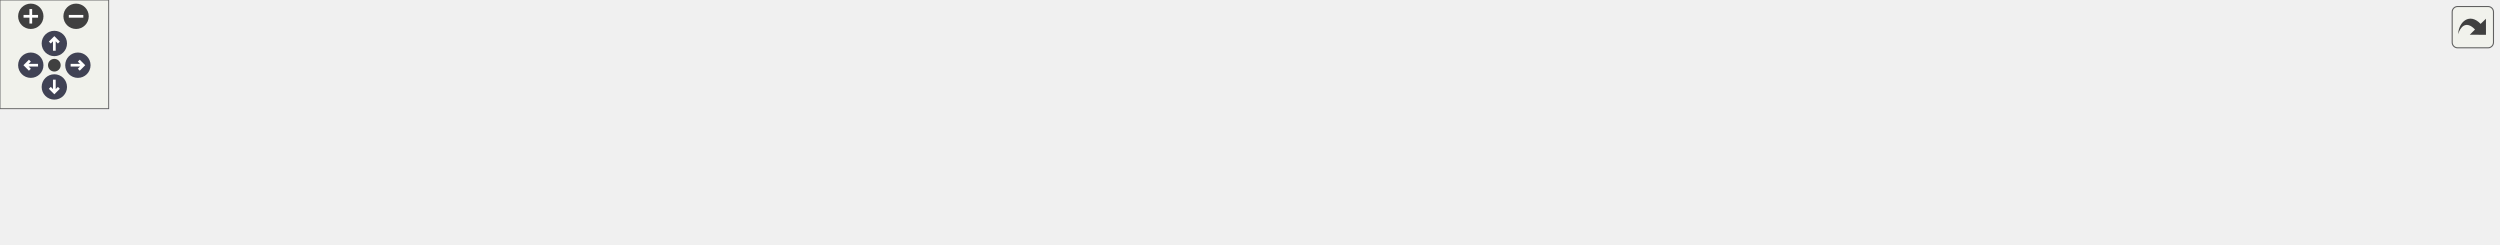
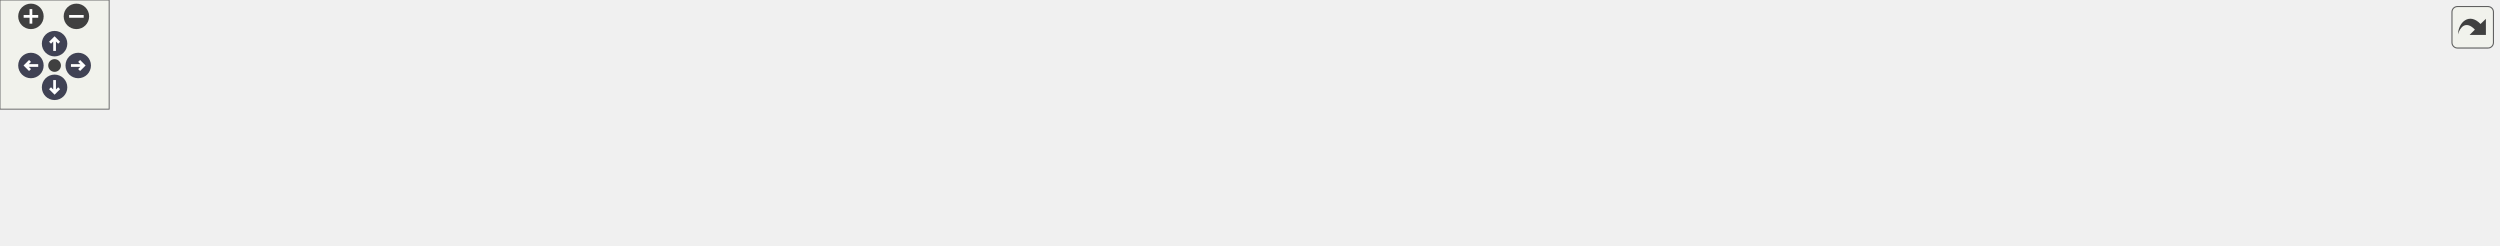
<svg xmlns="http://www.w3.org/2000/svg" xmlns:xlink="http://www.w3.org/1999/xlink" id="main" version="1.1" xml:space="preserve">
  <style type="text/css">
.node, .edge {opacity: 0.7;}
.node.selected, .edge.selected {opacity: 1;}
.edge:hover path { stroke: red; }
.edge:hover polygon { stroke: red; fill: red; }
</style>
  <defs>
    <circle id="rim" cx="0" cy="0" r="7" />
    <circle id="rim2" cx="0" cy="0" r="3.5" />
    <g id="zoomPlus">
      <use xlink:href="#rim" fill="#404040">
        <set attributeName="fill" to="#808080" begin="zoomplus.mouseover" end="zoomplus.mouseout" />
      </use>
      <path d="M-4,0h8M0,-4v8" fill="none" stroke="white" stroke-width="1.5" pointer-events="none" />
    </g>
    <g id="zoomMin">
      <use xlink:href="#rim" fill="#404040">
        <set attributeName="fill" to="#808080" begin="zoomminus.mouseover" end="zoomminus.mouseout" />
      </use>
      <path d="M-4,0h8" fill="none" stroke="white" stroke-width="1.5" pointer-events="none" />
    </g>
    <g id="arrowUp" transform="translate(30 24)">
      <use xlink:href="#rim" />
      <path pointer-events="none" fill="none" stroke="white" stroke-width="1.5" d="M0,-3.0v7 M-2.5,-0.5L0,-3.0L2.5,-0.5" />
    </g>
    <g id="arrowRight" transform="rotate(90) translate(36 -43)">
      <use xlink:href="#rim" />
      <path pointer-events="none" fill="none" stroke="white" stroke-width="1.5" d="M0,-3.0v7 M-2.5,-0.5L0,-3.0L2.5,-0.5" />
    </g>
    <g id="arrowDown" transform="rotate(180) translate(-30 -48)">
      <use xlink:href="#rim" />
      <path pointer-events="none" fill="none" stroke="white" stroke-width="1.5" d="M0,-3.0v7 M-2.5,-0.5L0,-3.0L2.5,-0.5" />
    </g>
    <g id="arrowLeft" transform="rotate(270) translate(-36 17)">
      <use xlink:href="#rim" />
      <path pointer-events="none" fill="none" stroke="white" stroke-width="1.5" d="M0,-3.0v7 M-2.5,-0.5L0,-3.0L2.5,-0.5" />
    </g>
    <g id="resetDef">
      <use xlink:href="#rim2" fill="#404040">
        <set attributeName="fill" to="#808080" begin="reset.mouseover" end="reset.mouseout" />
      </use>
    </g>
  </defs>
  <svg id="graph" class="graph">
    <g id="viewport">
      <g id="Node000001" class="node">
        <g id="a_Node000001">
          <a xlink:title=" ">
            <polygon fill="#999999" stroke="none" points="573,-74.5 479,-74.5 479,-55.25 573,-55.25 573,-74.5" />
            <text xml:space="preserve" text-anchor="start" x="487" y="-61.05" font-family="Consolas" font-weight="bold" font-size="11.00">MetaPaths.cpp</text>
          </a>
        </g>
      </g>
      <g id="Node000002" class="node">
        <g id="a_Node000002">
          <a xlink:title=" ">
            <polygon fill="#e0e0e0" stroke="none" points="70,-19.25 0,-19.25 0,0 70,0 70,-19.25" />
            <text xml:space="preserve" text-anchor="middle" x="35" y="-4.8" font-family="Consolas" font-size="11.00">windows.h</text>
          </a>
        </g>
      </g>
      <g id="edge1_Node000001_Node000002" class="edge">
        <g id="a_edge1_Node000001_Node000002">
          <a xlink:title=" ">
            <path fill="none" stroke="#63b8ff" d="M479.17,-60.66C397.59,-54.73 224.24,-40.69 79,-19.25 77.84,-19.08 76.67,-18.9 75.49,-18.71" />
            <polygon fill="#63b8ff" stroke="#63b8ff" points="70.74,-17.91 76.04,-16.52 72,-18.13 75.67,-18.74 75.67,-18.74 75.67,-18.74 72,-18.13 75.3,-20.96 70.74,-17.91" />
          </a>
        </g>
      </g>
      <g id="Node000003" class="node">
        <g id="a_Node000003">
          <a xlink:title=" ">
            <polygon fill="#e0e0e0" stroke="none" points="176,-19.25 88,-19.25 88,0 176,0 176,-19.25" />
            <text xml:space="preserve" text-anchor="middle" x="132" y="-4.8" font-family="Consolas" font-size="11.00">combaseapi.h</text>
          </a>
        </g>
      </g>
      <g id="edge2_Node000001_Node000003" class="edge">
        <g id="a_edge2_Node000001_Node000003">
          <a xlink:title=" ">
            <path fill="none" stroke="#63b8ff" d="M479.05,-58.2C413.24,-50.14 289.86,-34.64 185,-19.25 183.99,-19.1 182.96,-18.95 181.93,-18.79" />
            <polygon fill="#63b8ff" stroke="#63b8ff" points="177.15,-18.07 182.43,-16.6 178.41,-18.26 182.09,-18.82 182.09,-18.82 182.09,-18.82 178.41,-18.26 181.75,-21.04 177.15,-18.07" />
          </a>
        </g>
      </g>
      <g id="Node000004" class="node">
        <g id="a_Node000004">
          <a xlink:title=" ">
            <polygon fill="#e0e0e0" stroke="none" points="258,-19.25 194,-19.25 194,0 258,0 258,-19.25" />
            <text xml:space="preserve" text-anchor="middle" x="226" y="-4.8" font-family="Consolas" font-size="11.00">shlobj.h</text>
          </a>
        </g>
      </g>
      <g id="edge3_Node000001_Node000004" class="edge">
        <g id="a_edge3_Node000001_Node000004">
          <a xlink:title=" ">
            <path fill="none" stroke="#63b8ff" d="M479.12,-56.33C427.16,-47.84 340.95,-33.39 267,-19.25 265.87,-19.03 264.73,-18.81 263.58,-18.59" />
            <polygon fill="#63b8ff" stroke="#63b8ff" points="258.96,-17.66 264.3,-16.44 260.21,-17.92 263.86,-18.64 263.86,-18.64 263.86,-18.64 260.21,-17.92 263.42,-20.85 258.96,-17.66" />
          </a>
        </g>
      </g>
      <g id="Node000005" class="node">
        <g id="a_Node000005">
          <a xlink:title=" ">
            <polygon fill="#e0e0e0" stroke="none" points="376,-19.25 276,-19.25 276,0 376,0 376,-19.25" />
            <text xml:space="preserve" text-anchor="middle" x="326" y="-4.8" font-family="Consolas" font-size="11.00">knownfolders.h</text>
          </a>
        </g>
      </g>
      <g id="edge4_Node000001_Node000005" class="edge">
        <g id="a_edge4_Node000001_Node000005">
          <a xlink:title=" ">
            <path fill="none" stroke="#63b8ff" d="M493.87,-55.32C458.54,-45.91 401.83,-30.82 364.25,-20.81" />
            <polygon fill="#63b8ff" stroke="#63b8ff" points="359.56,-19.56 364.97,-18.67 360.8,-19.89 364.39,-20.85 364.39,-20.85 364.39,-20.85 360.8,-19.89 363.82,-23.02 359.56,-19.56" />
          </a>
        </g>
      </g>
      <g id="Node000006" class="node">
        <g id="a_Node000006">
          <a xlink:title=" ">
            <polygon fill="#e0e0e0" stroke="none" points="452,-19.25 394,-19.25 394,0 452,0 452,-19.25" />
            <text xml:space="preserve" text-anchor="middle" x="423" y="-4.8" font-family="Consolas" font-size="11.00">QString</text>
          </a>
        </g>
      </g>
      <g id="edge5_Node000001_Node000006" class="edge">
        <g id="a_edge5_Node000001_Node000006">
          <a xlink:title=" ">
            <path fill="none" stroke="#63b8ff" d="M509.45,-55.32C491.88,-46.24 464.04,-31.84 444.72,-21.85" />
            <polygon fill="#63b8ff" stroke="#63b8ff" points="440.59,-19.72 446.06,-20.02 441.73,-20.31 445.03,-22.02 445.03,-22.02 445.03,-22.02 441.73,-20.31 444,-24.01 440.59,-19.72" />
          </a>
        </g>
      </g>
      <g id="Node000007" class="node">
        <g id="a_Node000007">
          <a xlink:title=" ">
            <polygon fill="#e0e0e0" stroke="none" points="510,-19.25 470,-19.25 470,0 510,0 510,-19.25" />
            <text xml:space="preserve" text-anchor="middle" x="490" y="-4.8" font-family="Consolas" font-size="11.00">QDir</text>
          </a>
        </g>
      </g>
      <g id="edge6_Node000001_Node000007" class="edge">
        <g id="a_edge6_Node000001_Node000007">
          <a xlink:title=" ">
            <path fill="none" stroke="#63b8ff" d="M520.38,-55.55C514.7,-47.16 505.85,-34.07 499.16,-24.18" />
            <polygon fill="#63b8ff" stroke="#63b8ff" points="496.39,-20.07 501.05,-22.95 497.1,-21.13 499.19,-24.21 499.19,-24.21 499.19,-24.21 497.1,-21.13 497.32,-25.47 496.39,-20.07" />
          </a>
        </g>
      </g>
      <g id="Node000008" class="node">
        <g id="a_Node000008">
          <a xlink:title=" ">
            <polygon fill="#e0e0e0" stroke="none" points="598,-19.25 528,-19.25 528,0 598,0 598,-19.25" />
            <text xml:space="preserve" text-anchor="middle" x="563" y="-4.8" font-family="Consolas" font-size="11.00">QFileInfo</text>
          </a>
        </g>
      </g>
      <g id="edge7_Node000001_Node000008" class="edge">
        <g id="a_edge7_Node000001_Node000008">
          <a xlink:title=" ">
            <path fill="none" stroke="#63b8ff" d="M531.78,-55.55C537.67,-47.09 546.88,-33.83 553.77,-23.9" />
            <polygon fill="#63b8ff" stroke="#63b8ff" points="556.44,-20.06 555.44,-25.45 555.71,-21.12 553.59,-24.17 553.59,-24.17 553.59,-24.17 555.71,-21.12 551.74,-22.89 556.44,-20.06" />
          </a>
        </g>
      </g>
      <g id="Node000009" class="node">
        <g id="a_Node000009">
          <a xlink:title=" ">
            <polygon fill="#e0e0e0" stroke="none" points="764,-19.25 616,-19.25 616,0 764,0 764,-19.25" />
            <text xml:space="preserve" text-anchor="middle" x="690" y="-4.8" font-family="Consolas" font-size="11.00">QtEnvironmentVariables</text>
          </a>
        </g>
      </g>
      <g id="edge8_Node000001_Node000009" class="edge">
        <g id="a_edge8_Node000001_Node000009">
          <a xlink:title=" ">
            <path fill="none" stroke="#63b8ff" d="M552.35,-55.32C581.08,-45.99 627.05,-31.06 657.87,-21.06" />
            <polygon fill="#63b8ff" stroke="#63b8ff" points="662.29,-19.62 658.22,-23.31 661.07,-20.02 657.53,-21.17 657.53,-21.17 657.53,-21.17 661.07,-20.02 656.83,-19.03 662.29,-19.62" />
          </a>
        </g>
      </g>
      <g id="Node000010" class="node">
        <g id="a_Node000010">
          <a xlink:title=" ">
            <polygon fill="#e0e0e0" stroke="none" points="912,-19.25 782,-19.25 782,0 912,0 912,-19.25" />
            <text xml:space="preserve" text-anchor="middle" x="847" y="-4.8" font-family="Consolas" font-size="11.00">npi/OrgMetaData.hpp</text>
          </a>
        </g>
      </g>
      <g id="edge9_Node000001_Node000010" class="edge">
        <g id="a_edge9_Node000001_Node000010">
          <a xlink:title=" ">
            <path fill="none" stroke="#63b8ff" d="M572.68,-56.13C630.03,-46.62 727.35,-30.47 789.33,-20.19" />
            <polygon fill="#63b8ff" stroke="#63b8ff" points="794.01,-19.42 789.45,-22.45 792.75,-19.63 789.08,-20.23 789.08,-20.23 789.08,-20.23 792.75,-19.63 788.71,-18.01 794.01,-19.42" />
          </a>
        </g>
      </g>
      <g id="Node000011" class="node">
        <g id="a_Node000011">
          <a xlink:title=" ">
            <polygon fill="#e0e0e0" stroke="none" points="1060,-19.25 930,-19.25 930,0 1060,0 1060,-19.25" />
            <text xml:space="preserve" text-anchor="middle" x="995" y="-4.8" font-family="Consolas" font-size="11.00">npi/AppMetaData.hpp</text>
          </a>
        </g>
      </g>
      <g id="edge10_Node000001_Node000011" class="edge">
        <g id="a_edge10_Node000001_Node000011">
          <a xlink:title=" ">
            <path fill="none" stroke="#63b8ff" d="M572.83,-58.64C646.79,-50.36 795.19,-33.69 921,-19.25 922.02,-19.13 923.04,-19.02 924.07,-18.9" />
            <polygon fill="#63b8ff" stroke="#63b8ff" points="928.82,-18.35 924.11,-21.16 927.55,-18.5 923.85,-18.92 923.85,-18.92 923.85,-18.92 927.55,-18.5 923.59,-16.69 928.82,-18.35" />
          </a>
        </g>
      </g>
      <g id="Node000012" class="node">
        <g id="a_Node000012">
          <a xlink:title=" ">
-             <polygon fill="#e0e0e0" stroke="none" points="1256,-19.25 1078,-19.25 1078,0 1256,0 1256,-19.25" />
-             <text xml:space="preserve" text-anchor="middle" x="1167" y="-4.8" font-family="Consolas" font-size="11.00">npi/StartupFatalMessage.hpp</text>
+             <polygon fill="#e0e0e0" stroke="none" points="1250,-19.25 1078,-19.25 1078,0 1250,0 1250,-19.25" />
+             <text xml:space="preserve" text-anchor="middle" x="1164" y="-4.8" font-family="Consolas" font-size="11.00">npi/NativeFatalMessage.hpp</text>
          </a>
        </g>
      </g>
      <g id="edge11_Node000001_Node000012" class="edge">
        <g id="a_edge11_Node000001_Node000012">
          <a xlink:title=" ">
-             <path fill="none" stroke="#63b8ff" d="M572.86,-60.12C666.92,-52.55 885.45,-34.87 1069,-19.25 1070.02,-19.16 1071.05,-19.08 1072.09,-18.99" />
-             <polygon fill="#63b8ff" stroke="#63b8ff" points="1076.85,-18.58 1072.06,-21.25 1075.58,-18.69 1071.87,-19.01 1071.87,-19.01 1071.87,-19.01 1075.58,-18.69 1071.68,-16.76 1076.85,-18.58" />
+             <path fill="none" stroke="#63b8ff" d="M572.86,-60.16C666.93,-52.67 885.47,-35.12 1069,-19.25 1070.02,-19.16 1071.05,-19.07 1072.08,-18.98" />
+             <polygon fill="#63b8ff" stroke="#63b8ff" points="1076.83,-18.57 1072.04,-21.24 1075.55,-18.68 1071.85,-19 1071.85,-19 1071.85,-19 1075.55,-18.68 1071.65,-16.76 1076.83,-18.57" />
          </a>
        </g>
      </g>
      <g id="Node000013" class="node">
        <g id="a_Node000013">
          <a xlink:title=" ">
-             <polygon fill="#e0e0e0" stroke="none" points="1380,-19.25 1274,-19.25 1274,0 1380,0 1380,-19.25" />
-             <text xml:space="preserve" text-anchor="middle" x="1327" y="-4.8" font-family="Consolas" font-size="11.00">npi/MetaPaths.h</text>
+             <polygon fill="#e0e0e0" stroke="none" points="1374,-19.25 1268,-19.25 1268,0 1374,0 1374,-19.25" />
+             <text xml:space="preserve" text-anchor="middle" x="1321" y="-4.8" font-family="Consolas" font-size="11.00">npi/MetaPaths.h</text>
          </a>
        </g>
      </g>
      <g id="edge12_Node000001_Node000013" class="edge">
        <g id="a_edge12_Node000001_Node000013">
          <a xlink:title=" ">
-             <path fill="none" stroke="#63b8ff" d="M572.79,-62.32C689.73,-58.14 1004.08,-45.24 1265,-19.25 1266.04,-19.15 1267.09,-19.04 1268.15,-18.93" />
-             <polygon fill="#63b8ff" stroke="#63b8ff" points="1273.06,-18.38 1268.34,-21.17 1271.78,-18.52 1268.09,-18.93 1268.09,-18.93 1268.09,-18.93 1271.78,-18.52 1267.84,-16.7 1273.06,-18.38" />
+             <path fill="none" stroke="#63b8ff" d="M572.84,-62.28C689.17,-58.05 1000.52,-45.06 1259,-19.25 1260.04,-19.15 1261.09,-19.04 1262.15,-18.93" />
+             <polygon fill="#63b8ff" stroke="#63b8ff" points="1267.06,-18.38 1262.34,-21.17 1265.78,-18.52 1262.09,-18.93 1262.09,-18.93 1262.09,-18.93 1265.78,-18.52 1261.84,-16.7 1267.06,-18.38" />
          </a>
        </g>
      </g>
    </g>
  </svg>
  <g id="navigator" transform="translate(0 0)" fill="#404254">
    <rect fill="#f2f5e9" fill-opacity="0.5" stroke="#606060" stroke-width=".5" x="0" y="0" width="60" height="60" />
    <use id="zoomplus" xlink:href="#zoomPlus" x="17" y="9" />
    <use id="zoomminus" xlink:href="#zoomMin" x="42" y="9" />
    <use id="reset" xlink:href="#resetDef" x="30" y="36" />
    <use id="arrowup" xlink:href="#arrowUp" x="0" y="0" />
    <use id="arrowright" xlink:href="#arrowRight" x="0" y="0" />
    <use id="arrowdown" xlink:href="#arrowDown" x="0" y="0" />
    <use id="arrowleft" xlink:href="#arrowLeft" x="0" y="0" />
  </g>
  <svg viewBox="0 0 15 15" width="100%" height="30px" preserveAspectRatio="xMaxYMin meet">
    <g id="arrow_out" transform="scale(0.3 0.3)">
      <a xlink:href="_meta_paths_8cpp__incl_org.svg" target="_base">
        <rect id="button" ry="5" rx="5" y="6" x="6" height="38" width="38" fill="#f2f5e9" fill-opacity="0.5" stroke="#606060" stroke-width="1.0" />
        <path id="arrow" d="M 11.5,31.437 C 11.94,20.098 22.043,11.323 32.159,21.979 L 37.069,17.246 C 37.069,17.246 37.088,32 37.088,32 L 22.16,31.978 C 22.16,31.978 26.998,27.14 26.998,27.14 C 18.529,18.264 13.292,25.23 11.5,31.437 z" style="fill:#404040;" />
      </a>
    </g>
  </svg>
  <style type="text/css">

[data-mouse-over-selected='false'] { opacity: 0.7; }
[data-mouse-over-selected='true']  { opacity: 1.0; }

</style>
</svg>
